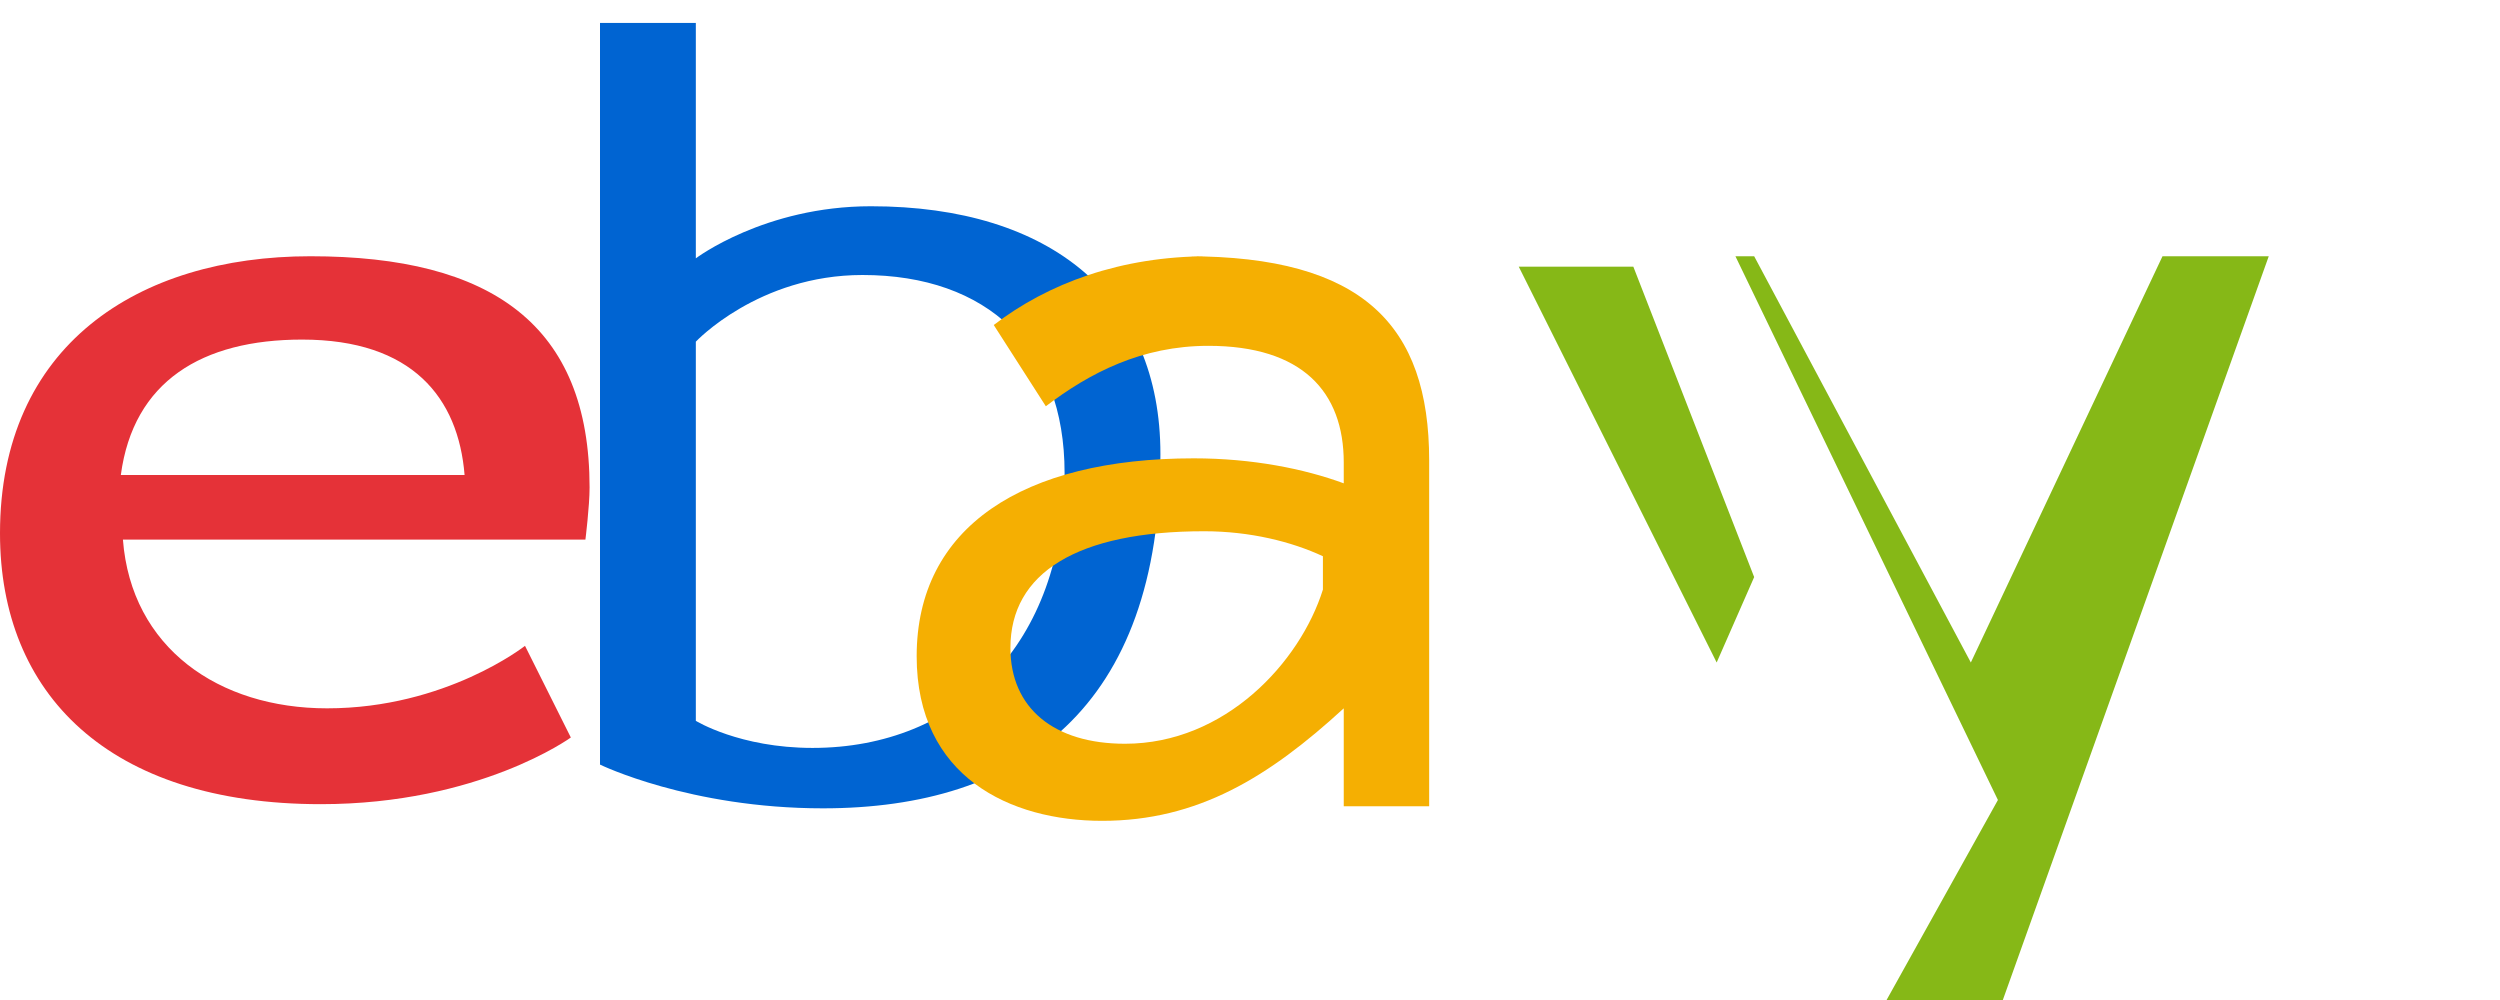
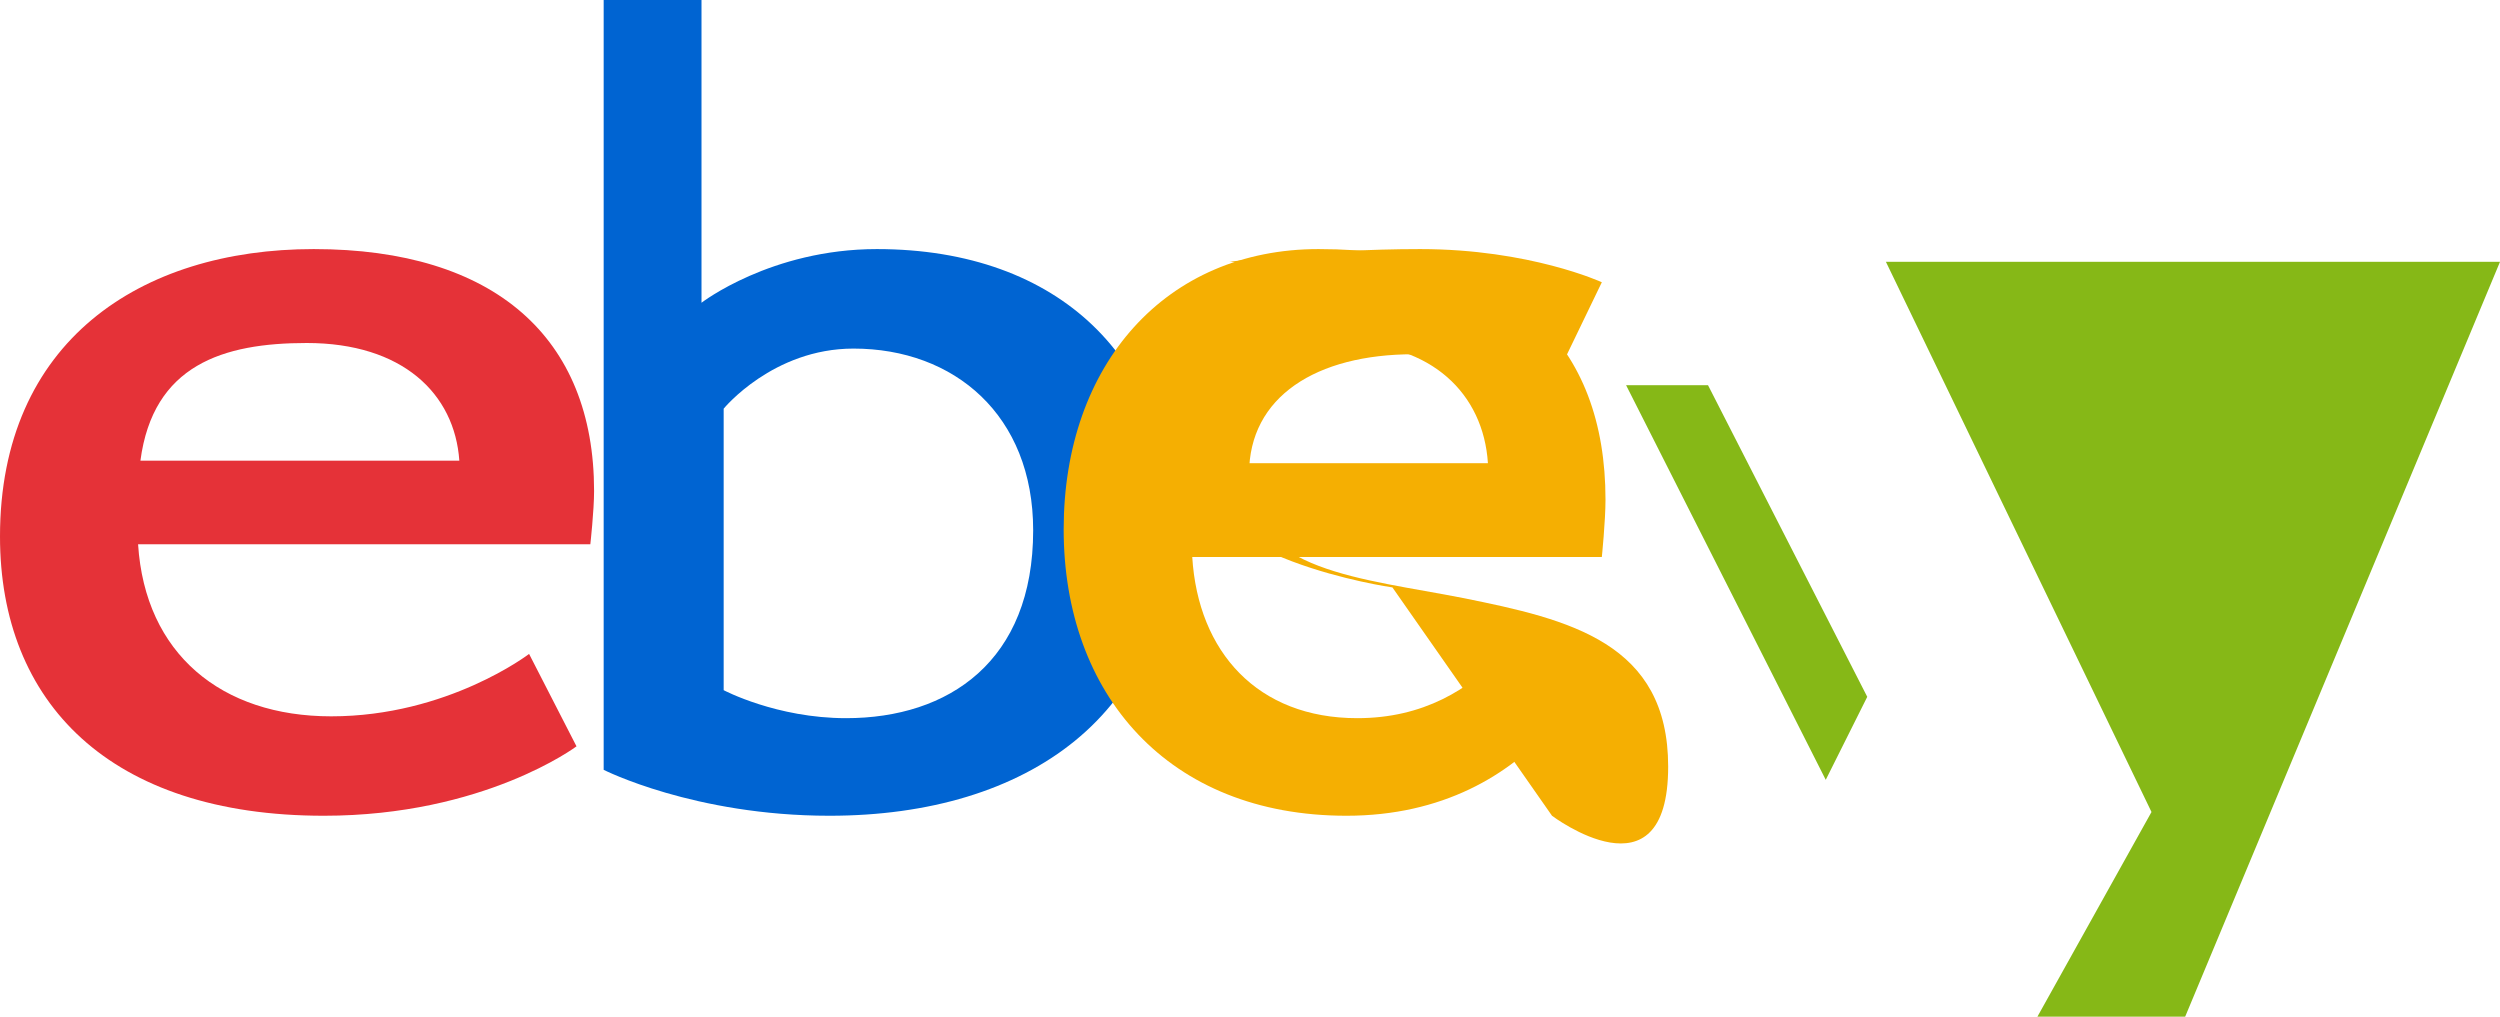
- <svg xmlns="http://www.w3.org/2000/svg" viewBox="0 0 120 48" fill="none">
-   <path d="M14.9 12.3c-8.3 0-14.9 4.3-14.9 13.3 0 7.7 5.2 13.0 15.4 13.0 7.6 0 12.0-3.2 12.0-3.2l-2.2-4.4s-3.8 3.0-9.5 3.0c-5.2 0-9.4-2.9-9.8-8.1h22.2c0 0 .2-1.6.2-2.5 0-7.8-4.7-11.1-13.4-11.1zm-9.1 10.5c.6-4.5 3.9-6.5 8.7-6.5 5.3 0 7.5 2.8 7.8 6.5H5.8z" fill="#E53238" />
-   <path d="M28.8 1.1v35.6s4.3 2.1 10.7 2.1c9.5 0 16.2-4.8 16.2-17.0 0-7.5-5.2-11.9-13.9-11.9-5.1 0-8.4 2.5-8.4 2.5V1.1h-4.6zm4.6 15.3s3.0-3.2 8.0-3.2c6.0 0 9.7 3.5 9.7 9.5 0 8.2-5.1 13.2-12.1 13.2-3.5 0-5.6-1.3-5.6-1.3V16.4z" fill="#0064D2" />
-   <path d="M58.0 12.3c-4.2 0-7.7 1.3-10.3 3.3l2.5 3.9c2.1-1.6 4.6-2.9 7.8-2.9 4.5 0 6.5 2.2 6.5 5.6v1.0c-1.9-.7-4.4-1.2-7.2-1.2-8.2 0-13.3 3.3-13.3 9.5 0 5.8 4.5 7.9 8.9 7.9 4.6 0 8.0-2.1 11.6-5.4v4.7h4.1V22.1c0-6.5-3.2-9.8-11.6-9.8zm5.5 16.0c-1.1 3.5-4.7 7.4-9.5 7.4-3.4 0-5.5-1.7-5.5-4.6 0-3.6 3.2-5.6 9.3-5.6 2.2 0 4.2.5 5.7 1.2v1.6z" fill="#F5AF02" />
-   <path d="M72.9 12.8l9.5 19.0c0 0 1.8-4.1 1.8-4.1L78.4 12.8h-5.5zm10.4-.5l12.6 26.1s-5.4 9.7-5.4 9.7h5.6L108.9 12.3h-5.1l-9.2 19.5-10.4-19.5h-5.9z" fill="#86B817" />
+ <svg xmlns="http://www.w3.org/2000/svg" viewBox="0 0 300 122" fill="none">
+   <path d="M37.64 29.89C16.85 29.89 0 40.98 0 64.38C0 84.29 13.16 97.89 38.86 97.89C58.09 97.89 69.18 89.56 69.18 89.56L63.49 78.47C63.49 78.47 53.73 85.96 39.74 85.96C26.58 85.96 17.41 78.47 16.57 65.31H70.84C70.84 65.31 71.29 61.28 71.29 58.92C71.29 40.53 59.37 29.89 37.64 29.89ZM16.85 55.28C18.37 43.80 26.75 41.16 36.81 41.16C48.29 41.16 54.56 47.23 55.12 55.28Z" fill="#E53238" />
+   <path d="M72.44 0L72.44 92.38C72.44 92.38 83.31 97.89 99.53 97.89C123.49 97.89 140.49 85.57 140.49 62.89C140.49 43.35 127.33 29.89 105.22 29.89C92.51 29.89 84.18 36.33 84.18 36.33L84.18 0ZM102.42 41.83C114.51 41.83 123.98 49.81 123.98 63.64C123.98 79.36 113.84 86.18 101.53 86.18C93.18 86.18 86.84 82.82 86.84 82.82L86.84 49.04C86.84 49.04 92.74 41.83 102.42 41.83Z" fill="#0064D2" />
+   <path d="M147.56 31.42C147.56 31.42 157.80 29.89 170.42 29.89C183.58 29.89 192.22 33.87 192.22 33.87L186.47 45.78C186.47 45.78 179.09 42.51 169.64 42.51C157.93 42.51 149.89 47.62 149.89 56.84L149.89 57.62C149.89 68.56 163.60 69.40 175.55 71.76C188.42 74.34 200.18 77.16 200.18 92.00C200.18 108.42 186.24 97.89 186.24 97.89L167.09 70.49C167.09 70.49 143.00 67.07 143.00 55.73C143.00 41.87 153.76 31.42 147.56 31.42Z" fill="#F5AF02" />
+   <path d="M158.22 29.89C139.93 29.89 127.64 43.67 127.64 63.53C127.64 83.29 140.15 97.89 161.57 97.89C173.08 97.89 181.16 93.02 186.33 87.12L180.57 78.24C176.33 82.77 170.76 86.18 162.87 86.18C150.91 86.18 143.77 78.24 143.07 66.84H192.22C192.22 66.84 192.66 62.53 192.66 59.96C192.66 41.47 181.53 29.89 158.22 29.89ZM143.33 55.58C144.78 44.71 152.31 41.16 161.28 41.16C171.76 41.16 178.01 47.23 178.55 55.58Z" fill="#F5AF02" />
+   <path d="M195.13 46.22L219.09 93.58C219.09 93.58 224.07 83.62 224.07 83.62L204.96 46.22ZM226.31 31.42L258.18 97.44C258.18 97.44 244.49 122.00 244.49 122.00L262.22 122.00L300.00 31.42Z" fill="#86B817" />
</svg>
